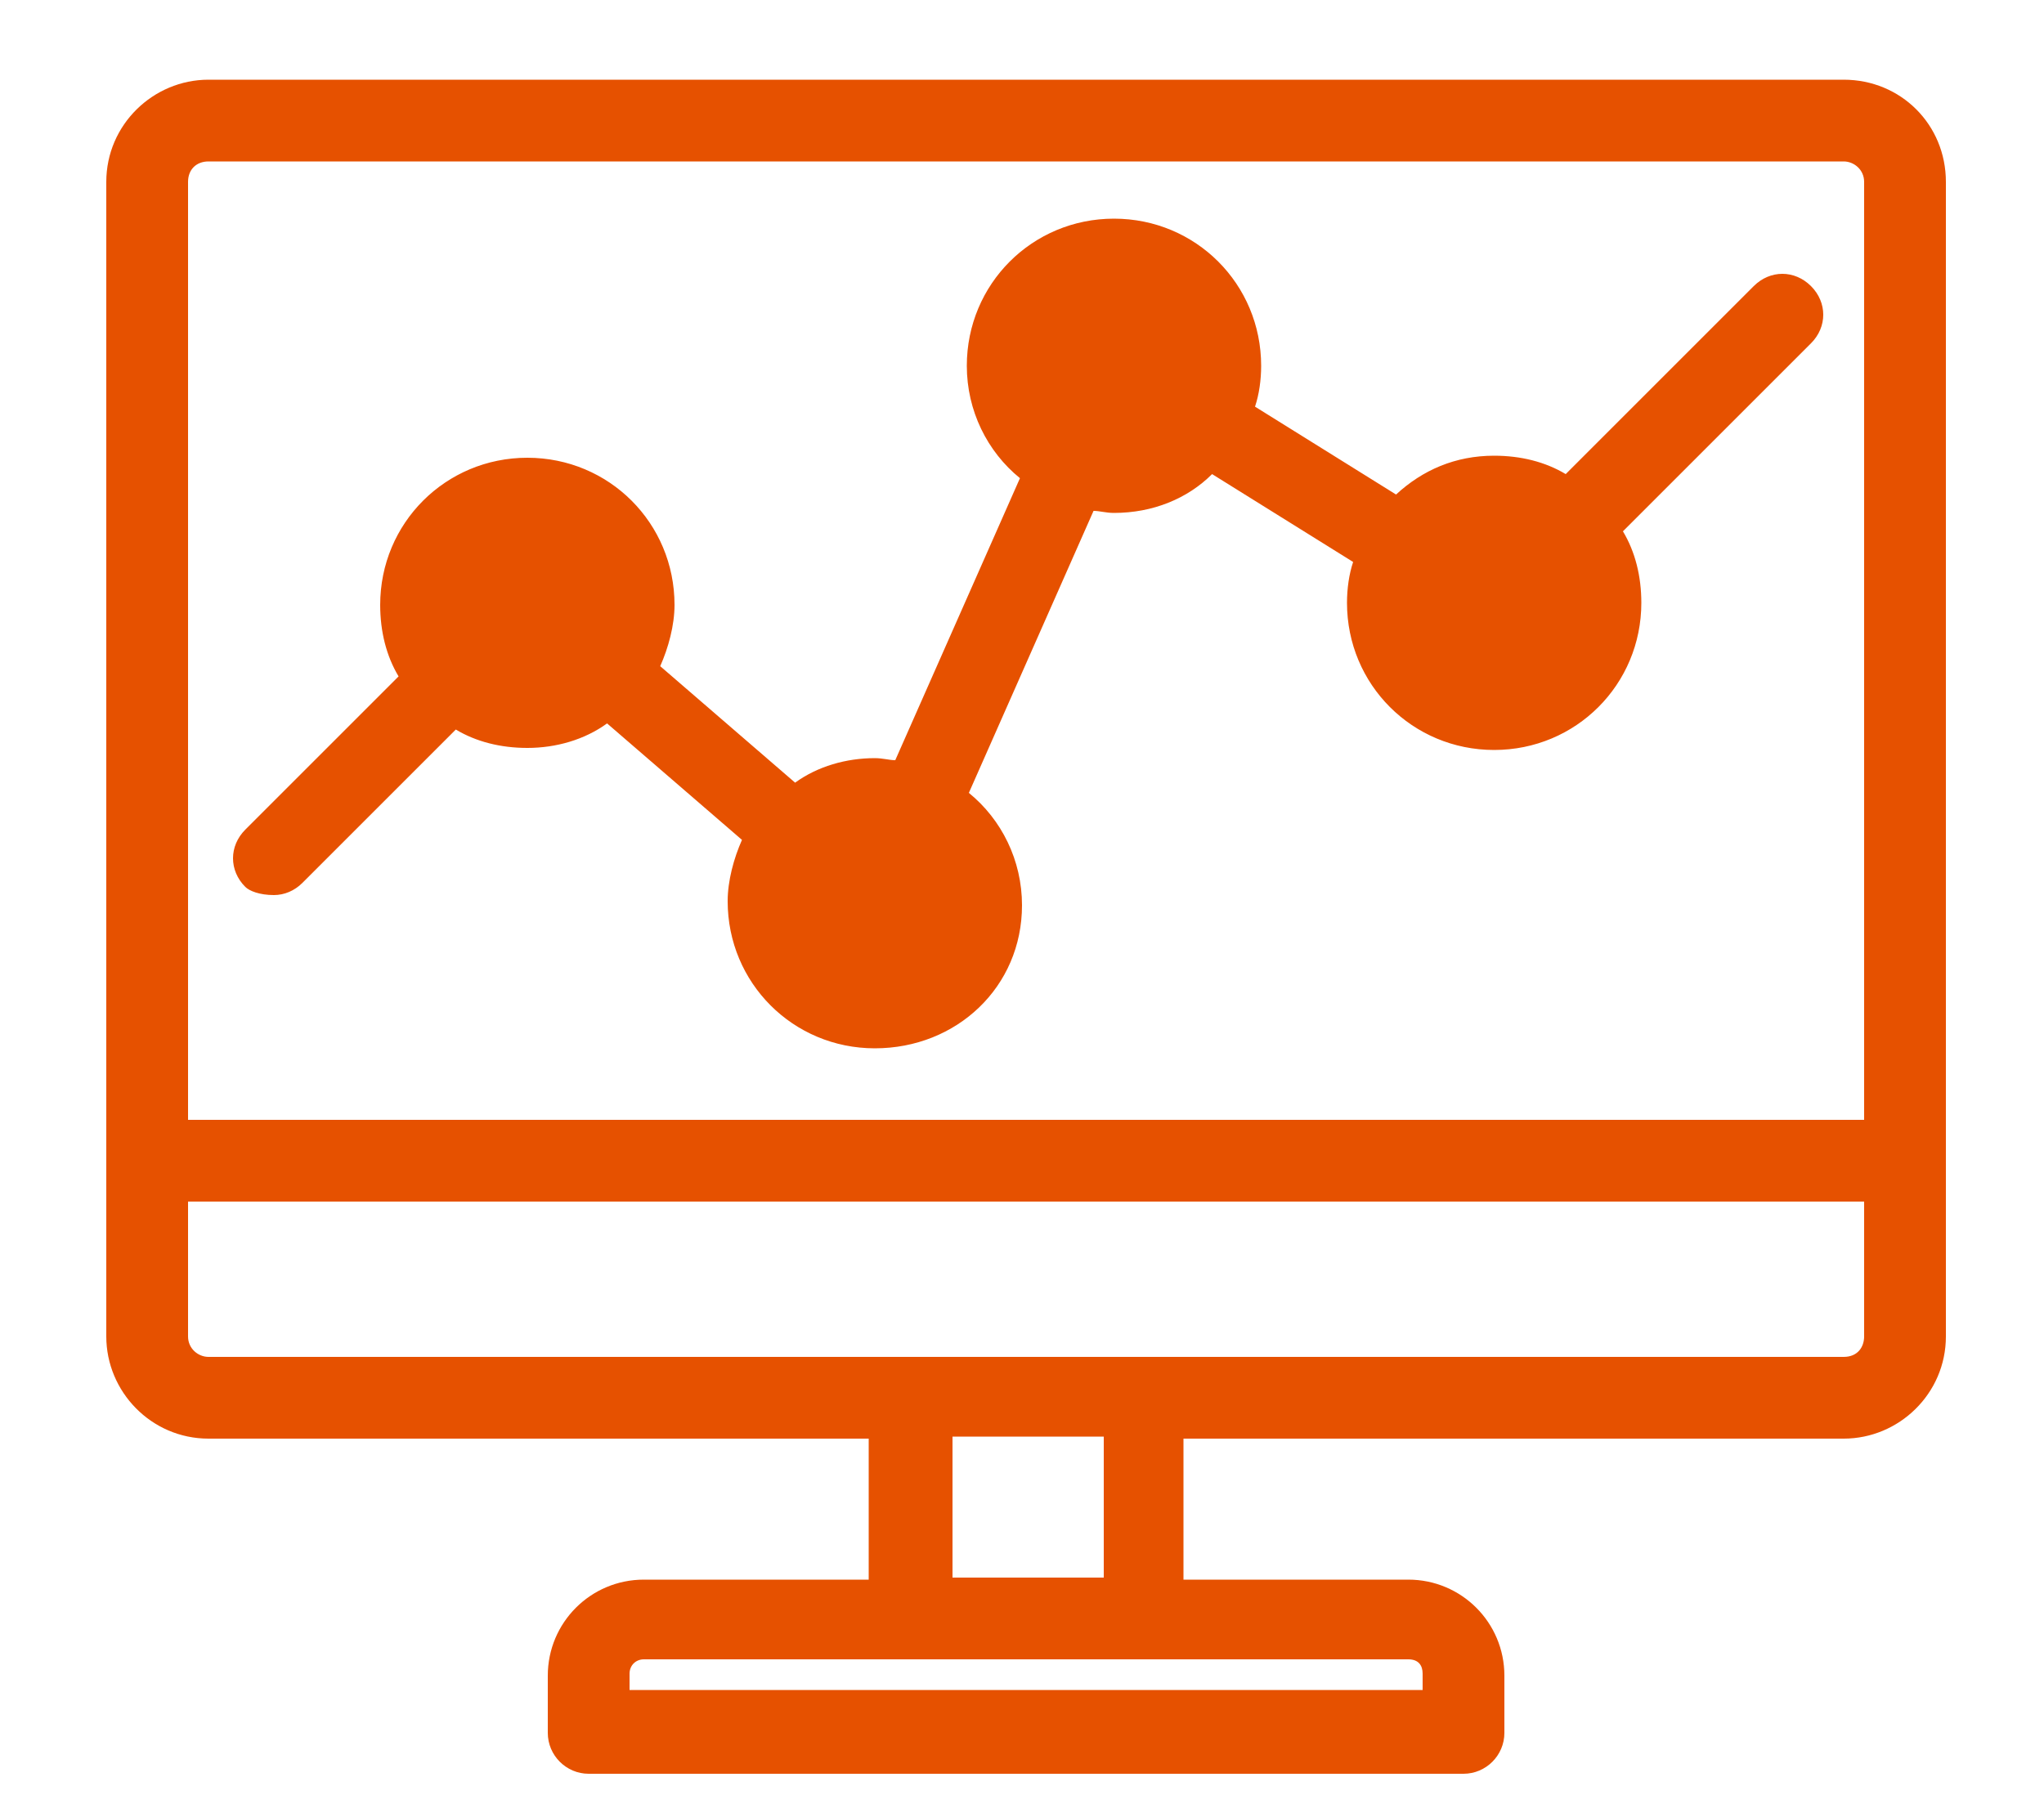
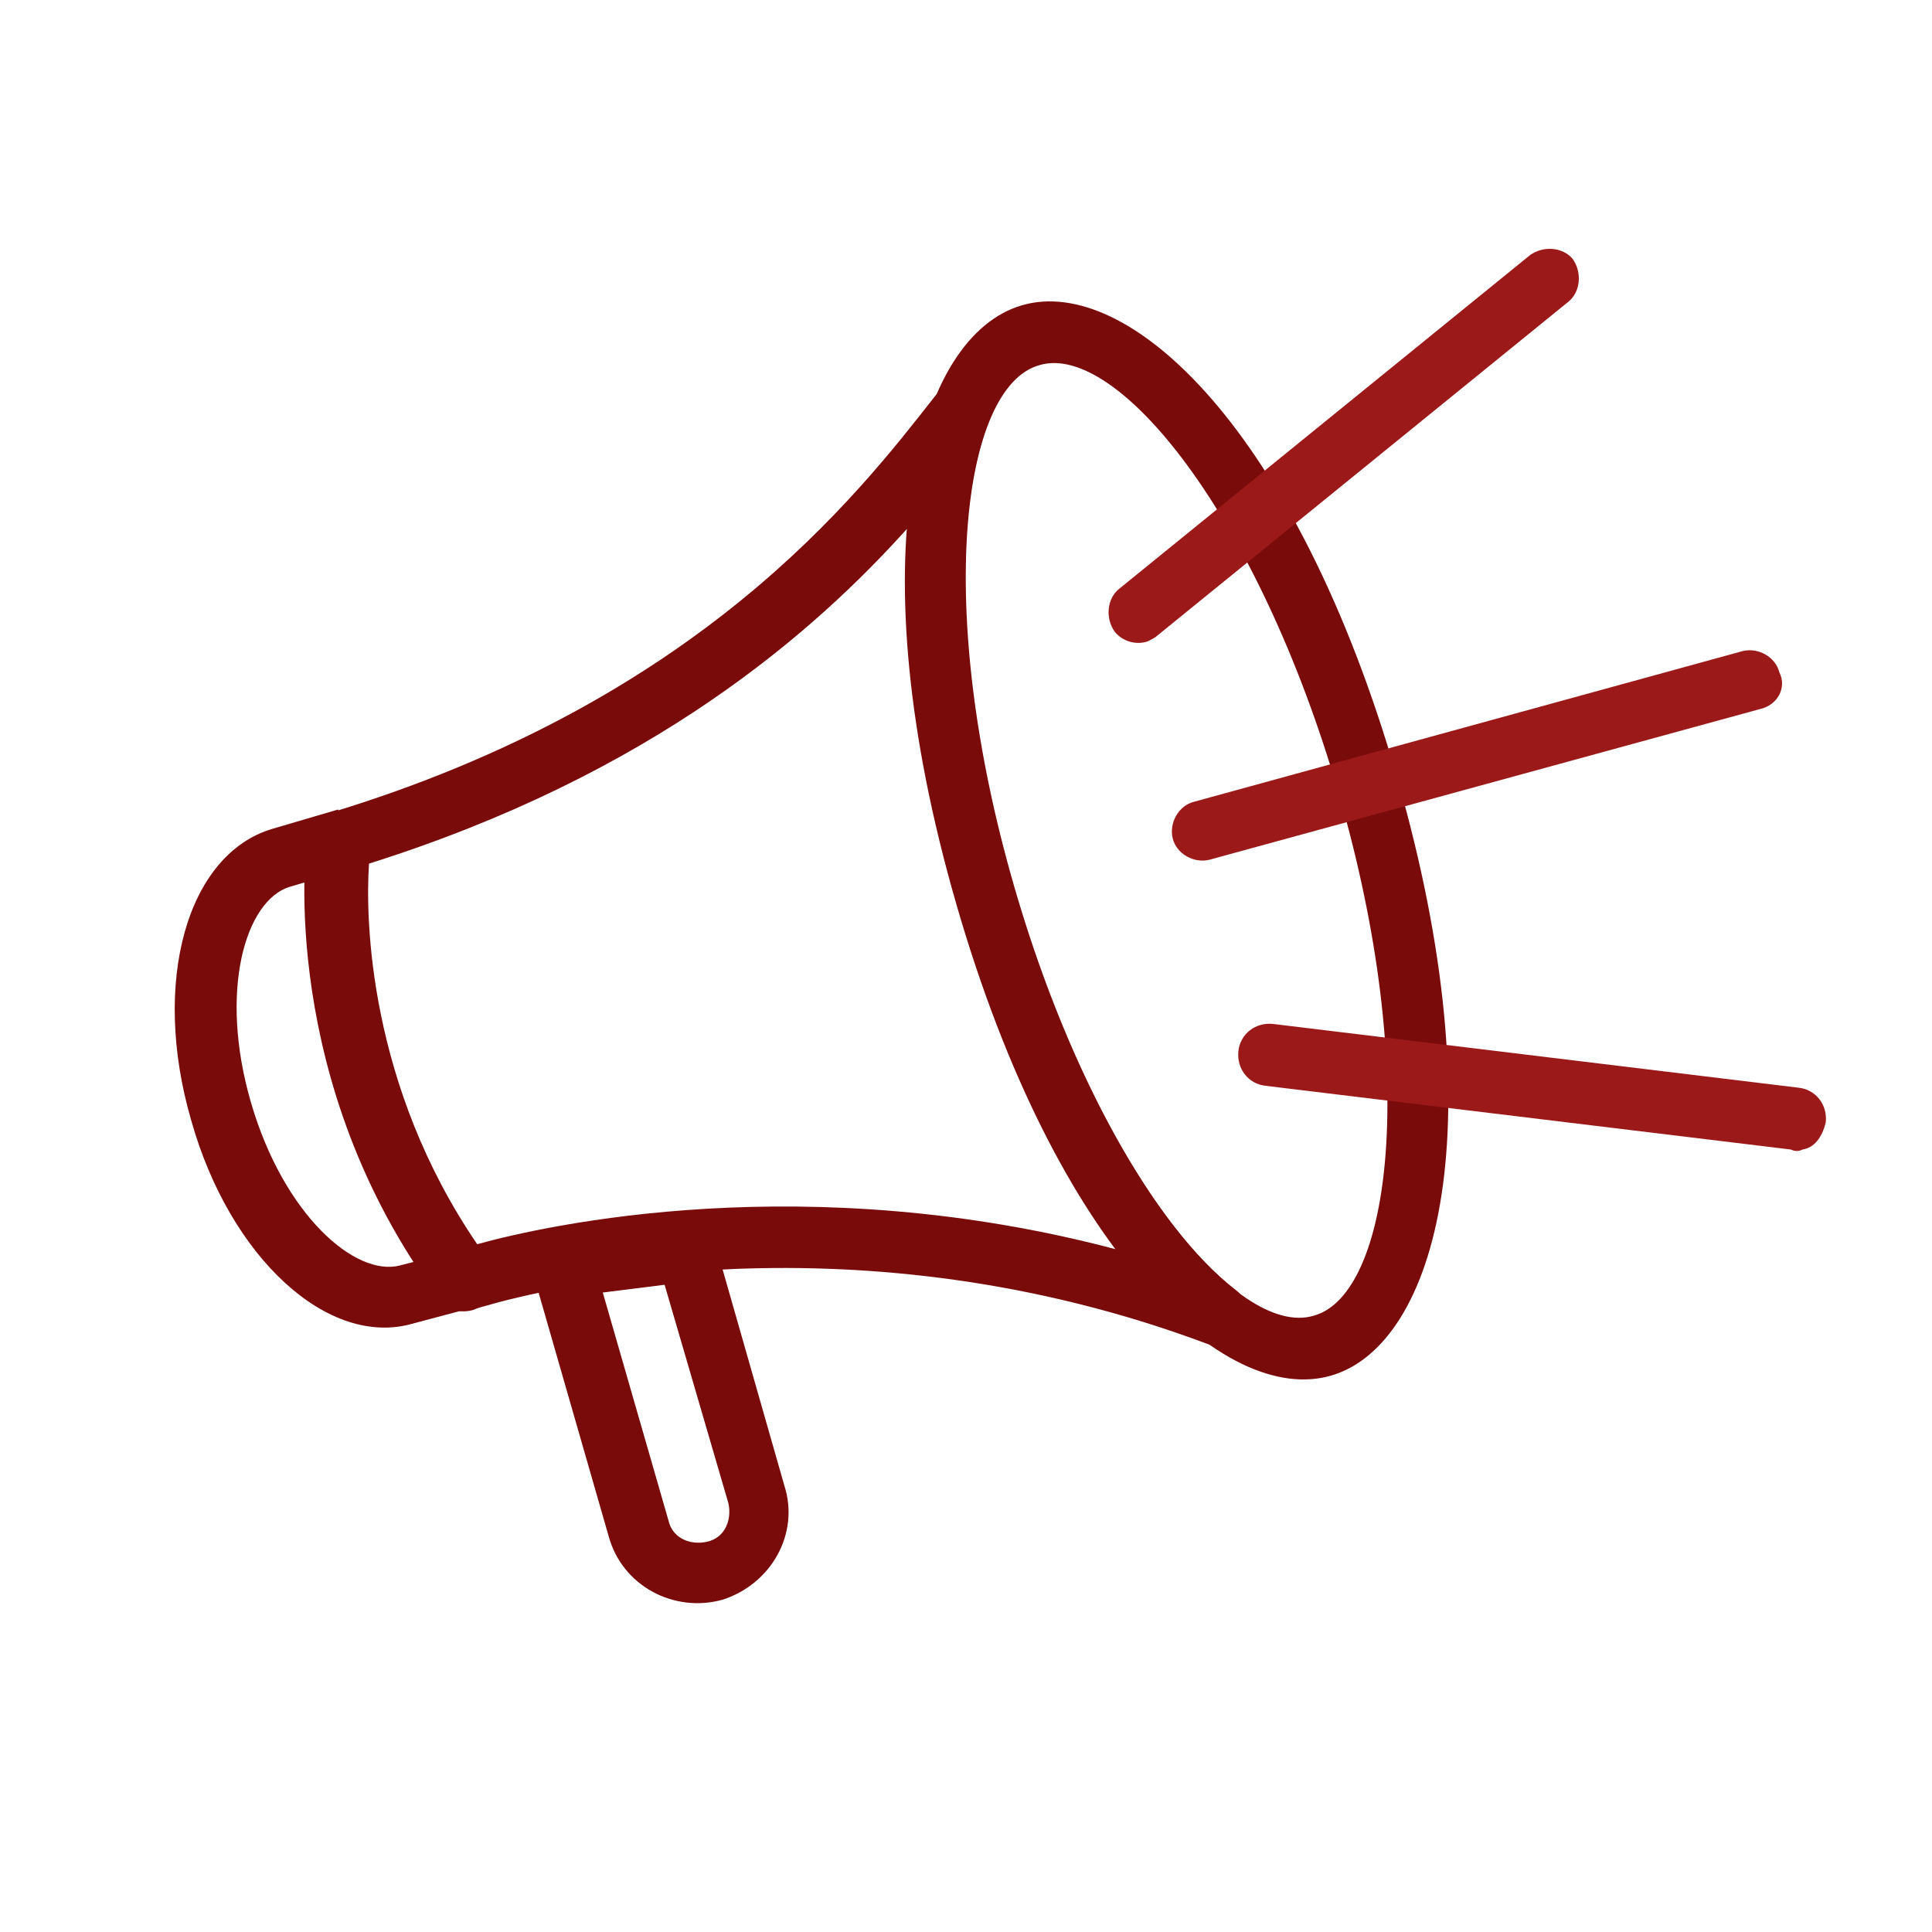
- <svg xmlns="http://www.w3.org/2000/svg" enable-background="new -449 596.3 100 88.7" version="1.1" viewBox="-449 596.3 100 88.7" xml:space="preserve">
+ <svg xmlns="http://www.w3.org/2000/svg" enable-background="new -449 576.5 100 100" version="1.1" viewBox="-449 576.5 100 100" xml:space="preserve">
  <style type="text/css">
- 	.st0{fill:#E65100;}
+ 	.st0{fill:#7A0B0B;}
+ 	.st1{fill:#9B1919;}
</style>
-   <path class="st0" d="m-435.6 640.1c0.5 0 1-0.2 1.4-0.6l7.5-7.5c1 0.6 2.2 0.9 3.5 0.9 1.4 0 2.8-0.4 3.9-1.2l6.6 5.7c-0.4 0.9-0.7 2-0.7 3 0 4 3.2 7.2 7.2 7.2s7.2-3 7.2-7c0-2.2-1-4.2-2.6-5.5l6.1-13.8c0.3 0 0.6 0.1 1 0.1 1.9 0 3.6-0.7 4.8-1.9l6.9 4.3c-0.2 0.6-0.3 1.3-0.3 2 0 4 3.2 7.2 7.2 7.2s7.2-3.2 7.2-7.2c0-1.3-0.3-2.5-0.9-3.5l9.2-9.2c0.8-0.8 0.8-2 0-2.8s-2-0.8-2.8 0l-9.2 9.2c-1-0.6-2.2-0.9-3.5-0.9-1.9 0-3.5 0.7-4.8 1.9l-6.9-4.3c0.2-0.6 0.3-1.3 0.3-2 0-4-3.2-7.2-7.2-7.2s-7.2 3.2-7.2 7.2c0 2.2 1 4.2 2.6 5.5l-6.1 13.8c-0.3 0-0.6-0.1-1-0.1-1.4 0-2.8 0.4-3.9 1.2l-6.6-5.7c0.4-0.9 0.7-2 0.7-3 0-4-3.2-7.2-7.2-7.2s-7.2 3.2-7.2 7.2c0 1.3 0.3 2.5 0.9 3.5l-7.5 7.5c-0.8 0.8-0.8 2 0 2.8 0.2 0.2 0.7 0.4 1.4 0.4z" />
-   <path class="st0" d="m-358.8 600.2h-80c-2.7 0-5 2.2-5 5v56.5c0 2.7 2.2 5 5 5h32.3v6.9h-11c-2.6 0-4.7 2.1-4.7 4.7v2.8c0 1.1 0.9 2 2 2h42.8c1.1 0 2-0.9 2-2v-2.8c0-2.6-2.1-4.7-4.7-4.7h-11v-6.9h32.3c2.7 0 5-2.2 5-5v-56.5c0-2.8-2.2-5-5-5zm-80 4h80c0.5 0 1 0.4 1 1v45.9h-82v-45.9c0-0.6 0.4-1 1-1zm59.4 74v0.8h-38.8v-0.8c0-0.4 0.3-0.7 0.7-0.7h37.4c0.5 0 0.7 0.3 0.7 0.7zm-15.6-4.7h-7.4v-6.9h7.4v6.9zm36.2-10.8h-80c-0.5 0-1-0.4-1-1v-6.6h82v6.6c0 0.5-0.3 1-1 1z" />
+   <path class="st0" d="m-385.4 646.1c-0.3 0.1-0.7 0.1-1 0-18.3-6.9-34.4-2.9-37.5-2-0.4 0.1-0.6 0.2-0.6 0.2-0.7 0.2-1.4 0-1.8-0.6-8.3-11.2-6.9-23.3-6.8-23.8 0.1-0.6 0.5-1.1 1.1-1.3 19.2-5.8 27.4-16.5 31.4-21.6 0.5-0.6 1.3-0.8 2-0.4s1 1.2 0.7 1.9c-1.9 5.1-1.4 14.4 1.3 23.8 2.7 9.5 7.3 17.7 11.6 21 0.6 0.5 0.8 1.3 0.4 2 0 0.4-0.4 0.7-0.8 0.8zm-38.9-5.2c3.6-1 17.1-4 33.2 0.3-3.3-4.5-6.3-10.8-8.3-18-2-7.1-2.9-14-2.5-19.5-5 5.6-13.4 12.9-28 17.5-0.2 2.9 0 11.5 5.6 19.7z" />
+   <path class="st0" d="m-380.1 647.7c-5.5 1.6-14.2-6.4-19.4-24.4s-2.1-29.4 3.4-31 14.2 6.4 19.4 24.4 2.1 29.4-3.4 31zm-15.1-52.3c-4 1.1-5.5 12.5-1.3 27s11.5 23.4 15.5 22.2c4-1.1 5.5-12.5 1.3-27s-11.5-23.4-15.5-22.2z" />
+   <path class="st0" d="m-424.6 644.2l-3 0.8c-4.4 1.3-9.5-3.4-11.5-10.5-2.1-7.2-0.2-13.8 4.2-15.1l3.4-1 0.9 3-3.4 1c-2.3 0.7-3.7 5.4-2 11.2s5.4 9 7.7 8.4l3.1-0.8 0.6 3z" />
+   <path class="st1" d="m-389.6 609.7c-0.6 0.2-1.3 0-1.7-0.5-0.5-0.7-0.4-1.7 0.2-2.2l21.3-17.3c0.7-0.5 1.7-0.4 2.2 0.2 0.5 0.7 0.4 1.7-0.2 2.2l-21.3 17.3c-0.1 0.1-0.3 0.2-0.5 0.3z" />
+   <path class="st1" d="m-355.7 636c-0.2 0.1-0.4 0.1-0.6 0l-27.2-3.3c-0.9-0.1-1.5-0.9-1.4-1.8s0.9-1.5 1.8-1.4l27.2 3.3c0.9 0.1 1.5 0.9 1.4 1.8-0.2 0.8-0.6 1.3-1.2 1.4z" />
+   <path class="st1" d="m-357.9 613.2l-28.5 7.8c-0.8 0.2-1.7-0.3-1.9-1.1s0.3-1.7 1.1-1.9l28.4-7.8c0.8-0.2 1.7 0.3 1.9 1.1 0.4 0.8-0.1 1.7-1 1.9z" />
+   <path class="st0" d="m-411.6 659.3c-2.5 0.7-5.2-0.7-5.9-3.3l-4.4-15.3 9.5-1.3 4 14c0.8 2.5-0.7 5.1-3.2 5.9zm-6.2-15.9l3.4 11.8c0.2 0.9 1.1 1.3 2 1.1s1.3-1.1 1.1-2l-3.3-11.3-3.2 0.4z" />
</svg>
